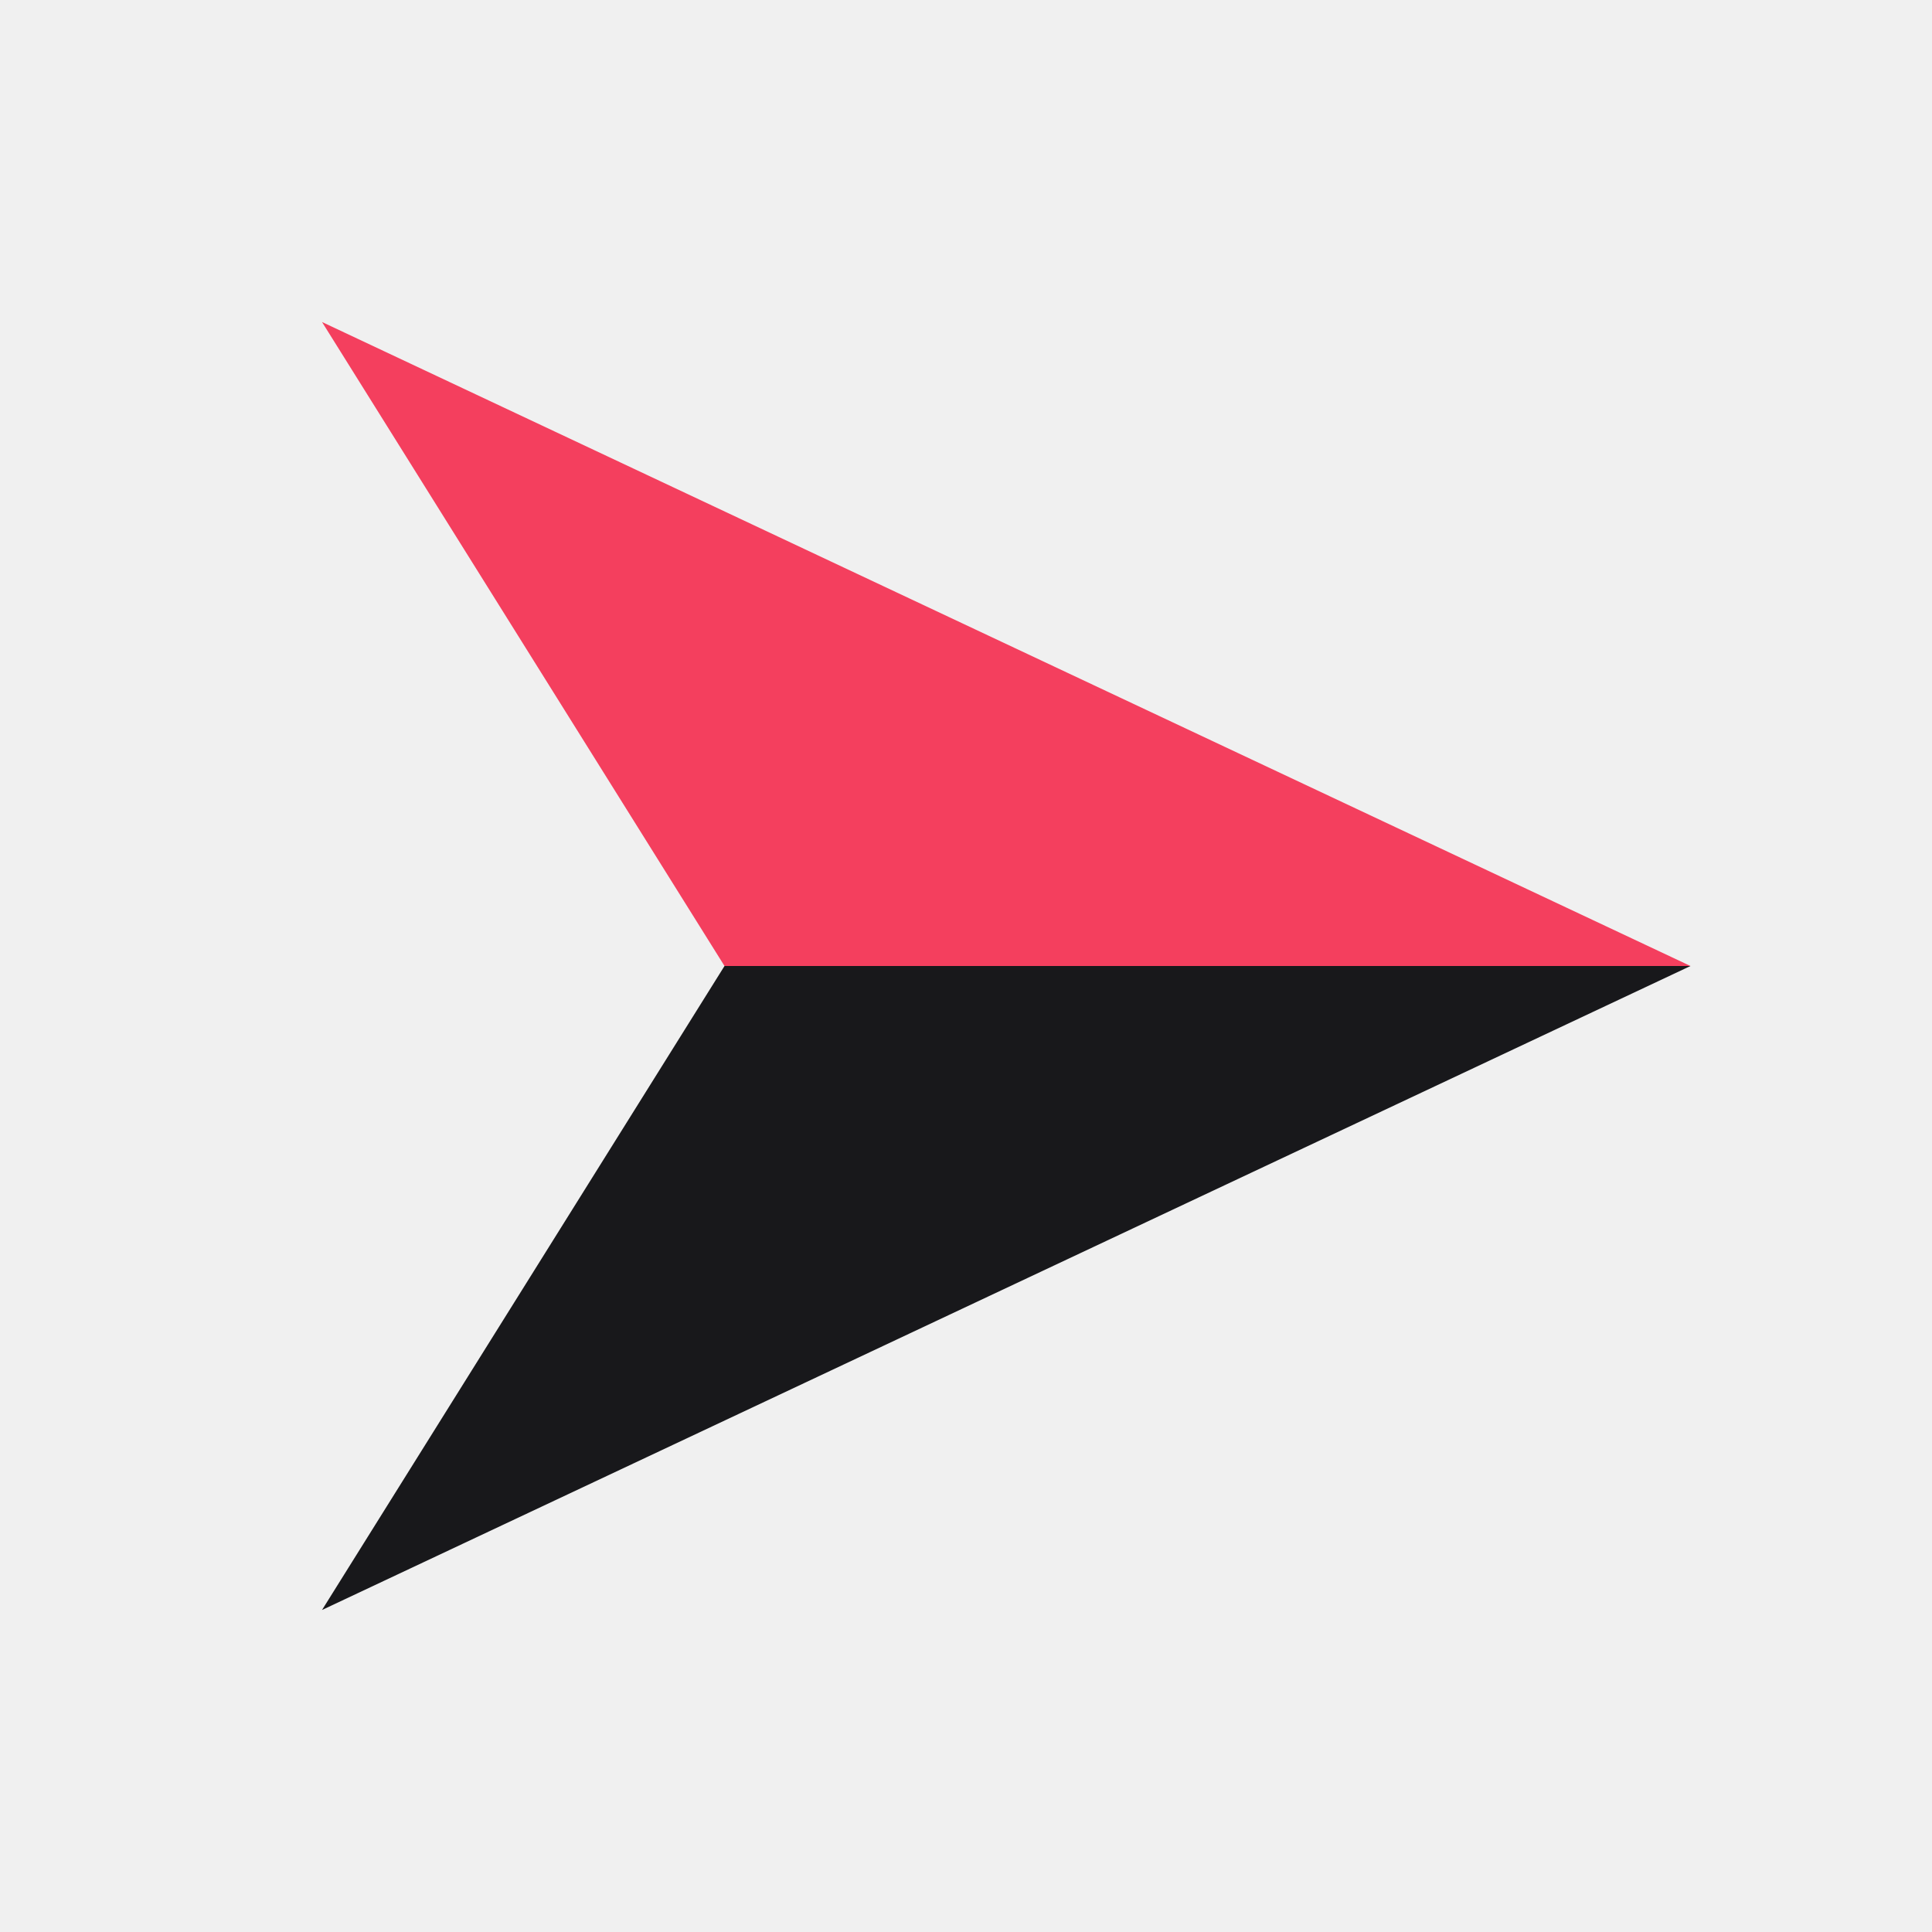
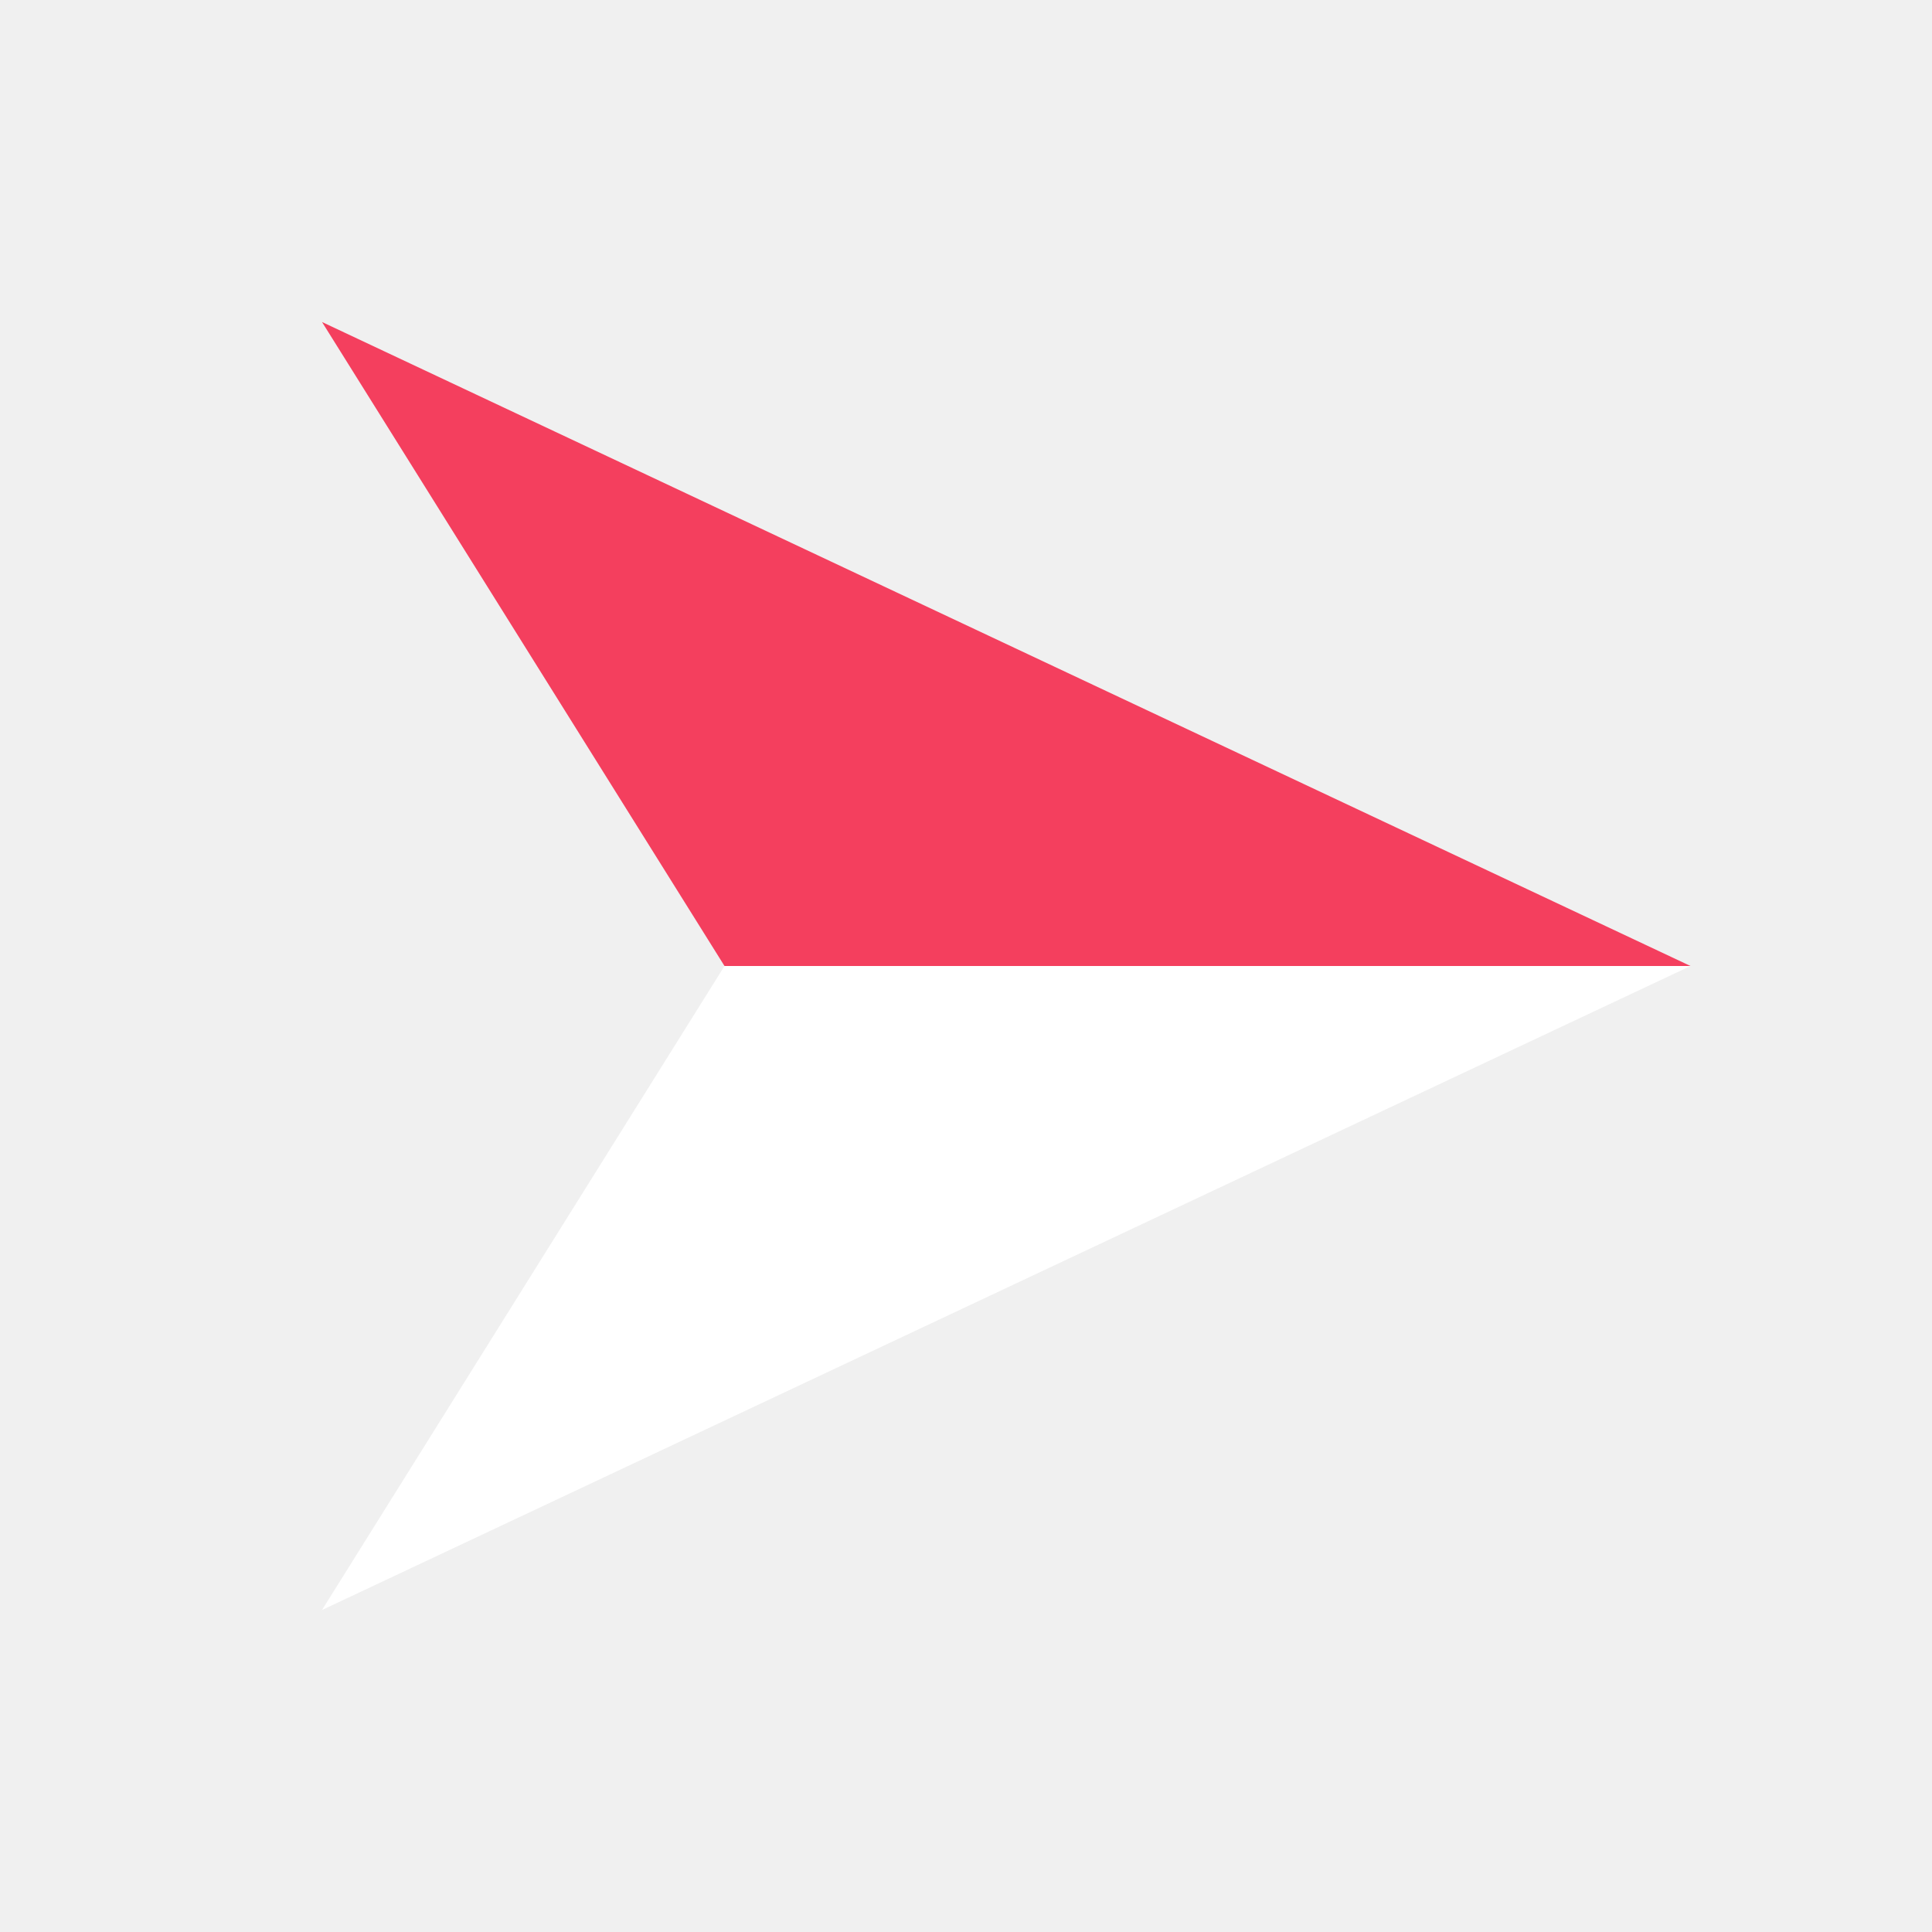
<svg xmlns="http://www.w3.org/2000/svg" width="512" height="512" viewBox="0 0 24 24" fill="none">
  <path d="M4 4L21 12H9L4 4Z" fill="#F43F5E" />
-   <path d="M4 20L21 12H9L4 20Z" fill="#18181B" />
+   <path d="M4 20L21 12H9L4 20Z" fill="#FFFFFF" />
</svg>
